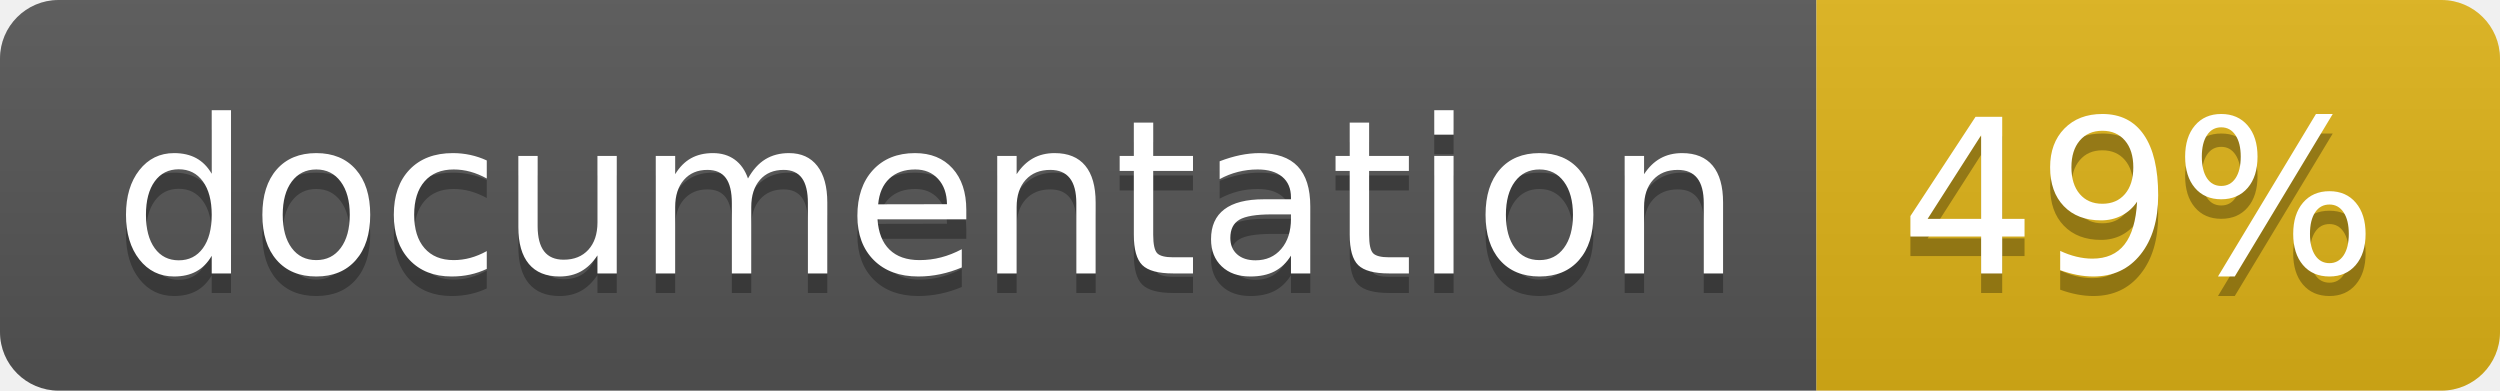
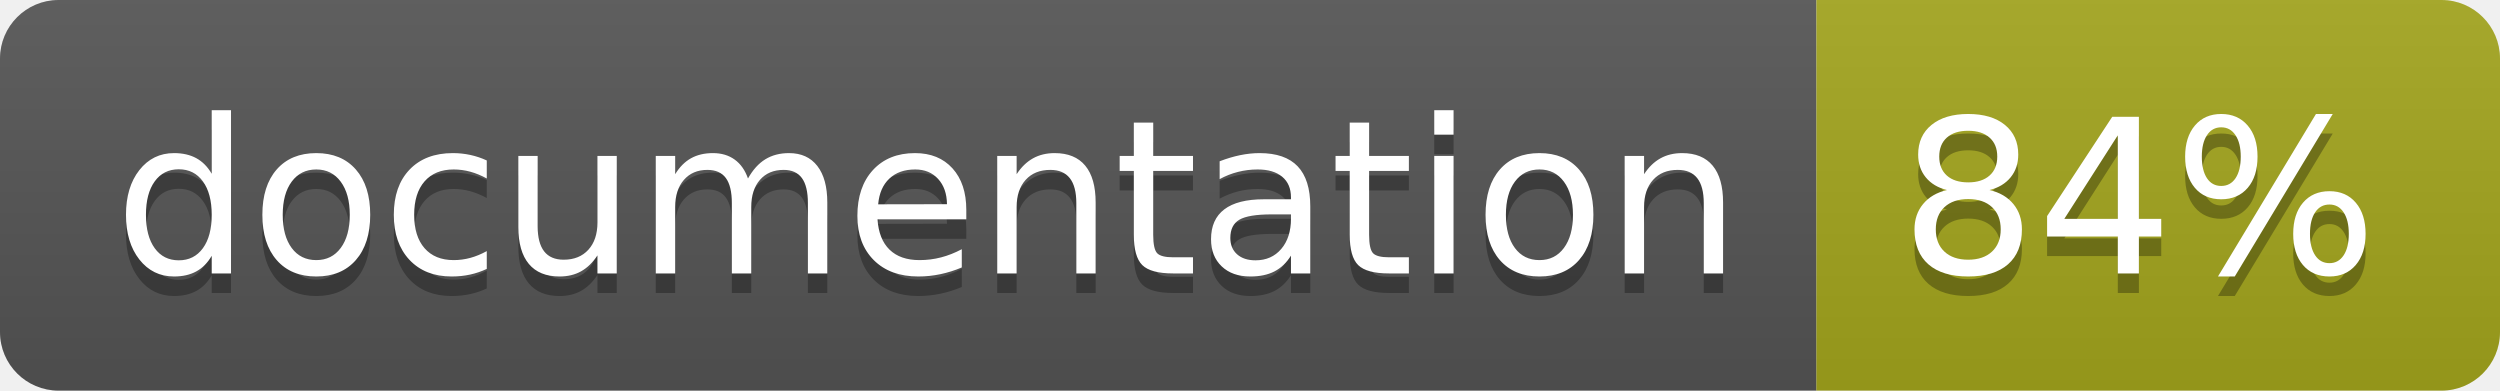
<svg xmlns="http://www.w3.org/2000/svg" width="128" height="20">
  <linearGradient id="b" x2="0" y2="100%">
    <stop offset="0" stop-color="#bbb" stop-opacity=".1" />
    <stop offset="1" stop-opacity=".1" />
  </linearGradient>
  <clipPath id="a">
    <rect width="128" height="20" rx="3" fill="#fff" />
  </clipPath>
  <g clip-path="url(#a)">
    <path fill="#555" d="M0 0h93v20H0z" />
-     <path fill="#dfb317" d="M93 0h35v20H93z" />
+     <path fill="#a4a61d" d="M93 0h35v20H93z" />
    <path fill="url(#b)" d="M0 0h128v20H0z" />
  </g>
  <g fill="#fff" text-anchor="middle" font-family="DejaVu Sans,Verdana,Geneva,sans-serif" font-size="110">
    <text x="475" y="150" fill="#010101" fill-opacity=".3" transform="scale(.1)" textLength="830">
      documentation
    </text>
    <text x="475" y="140" transform="scale(.1)" textLength="830">
      documentation
    </text>
    <text x="1095" y="150" fill="#010101" fill-opacity=".3" transform="scale(.1)" textLength="250">
-       49%
+       84%
    </text>
    <text x="1095" y="140" transform="scale(.1)" textLength="250">
-       49%
+       84%
    </text>
  </g>
</svg>
